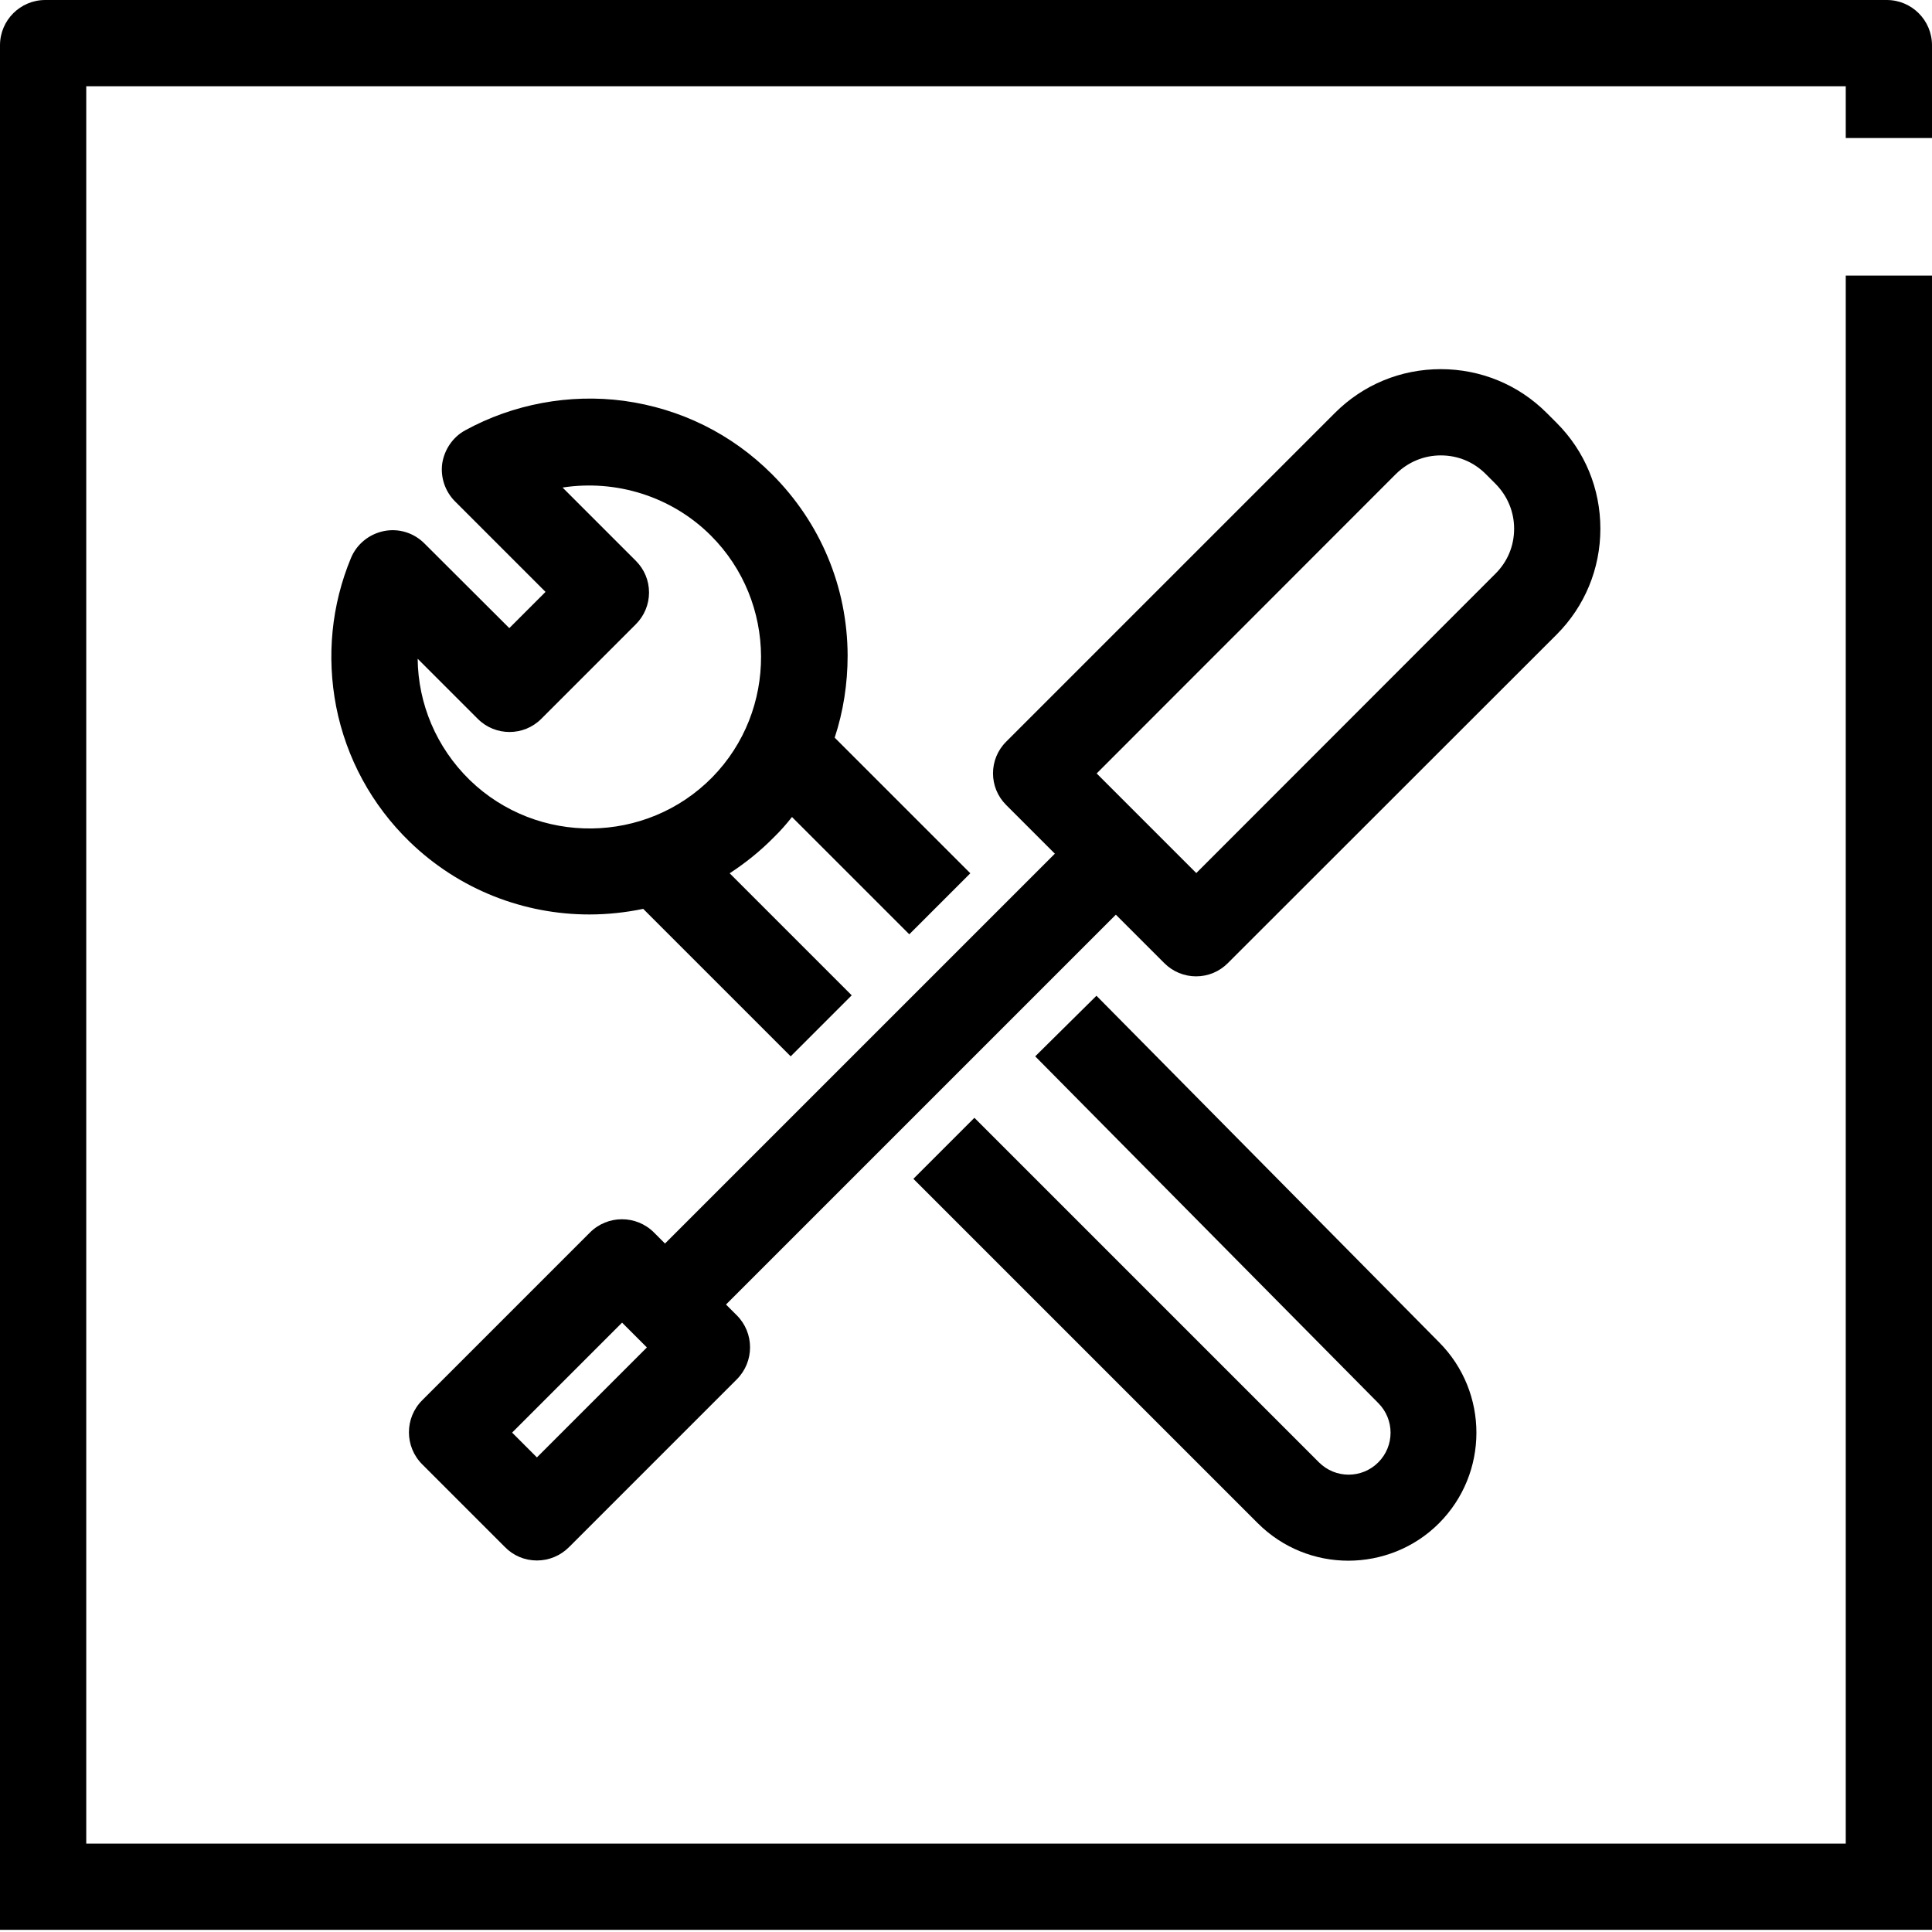
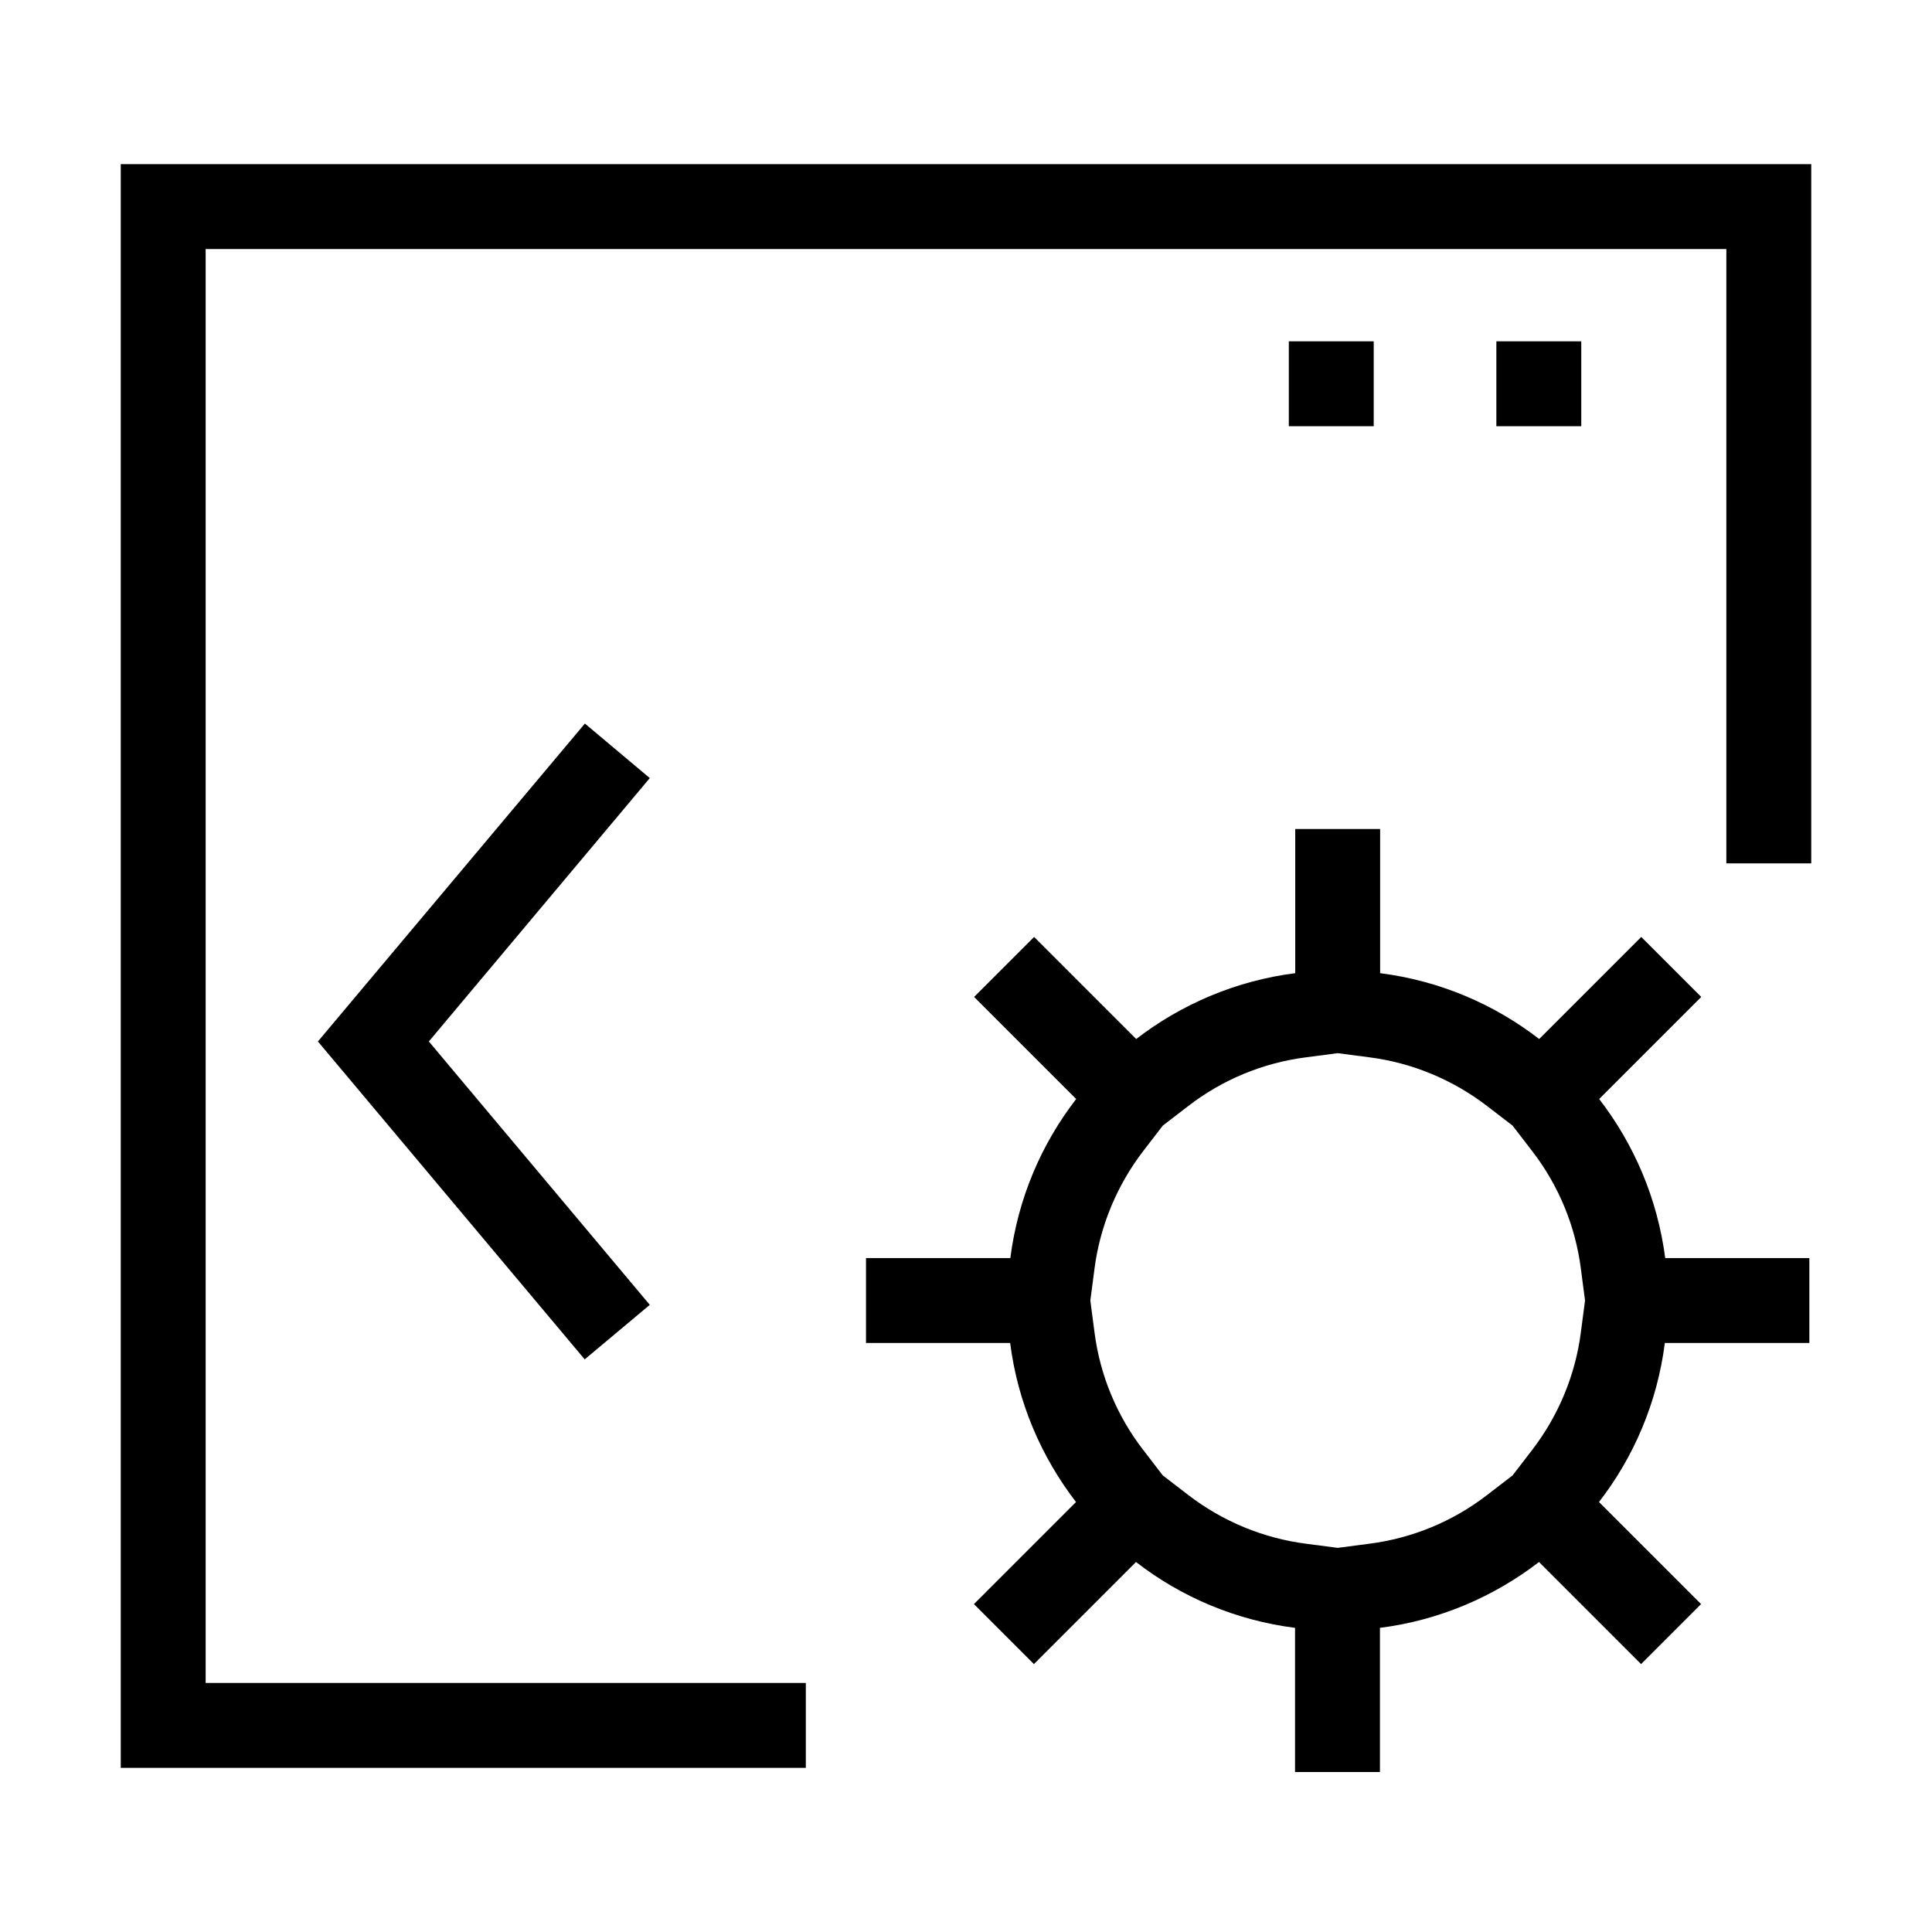
- <svg xmlns="http://www.w3.org/2000/svg" t="1557901950734" class="icon" style="" viewBox="0 0 1024 1024" version="1.1" p-id="18683" width="200" height="200">
+ <svg xmlns="http://www.w3.org/2000/svg" t="1557910770373" class="icon" style="" viewBox="0 0 1024 1024" version="1.1" p-id="4674" width="200" height="200">
  <defs>
    <style type="text/css" />
  </defs>
-   <path d="M284.571 827.086c-6.4 0-12.457-2.514-16.914-7.086l-43.886-43.886c-9.371-9.371-9.371-24.571 0-33.943l88.914-88.914c9.371-9.371 24.571-9.371 33.943 0l43.886 43.886c9.371 9.371 9.371 24.571 0 33.943l-88.914 88.914c-4.571 4.571-10.629 7.086-17.029 7.086z m-13.143-67.771l13.143 13.143 58.286-58.286-13.143-13.143-58.286 58.286z m86.743-29.829z" p-id="18684" />
-   <path d="M340.783 670.783l221.989-221.989 32.325 32.325-221.989 221.989z" p-id="18685" />
-   <path d="M633.943 517.486c-6.286 0-12.343-2.514-16.8-6.971l-83.886-83.886c-9.257-9.257-9.257-24.229 0-33.486l174.286-174.286c14.971-14.971 34.857-23.2 56.114-23.2 21.143 0 41.143 8.229 56.114 23.2l5.257 5.257c14.971 14.971 23.2 34.857 23.2 56.114 0 21.143-8.229 41.143-23.2 56.114L650.743 510.514c-4.457 4.457-10.4 6.971-16.8 6.971 0.114 0 0 0 0 0z m-15.429-39.314c-0.114 0-0.114 0 0 0z m-37.257-68.229l52.8 52.8L792.686 304c6.4-6.4 9.829-14.743 9.829-23.771s-3.543-17.371-9.829-23.771l-5.257-5.257c-6.4-6.4-14.743-9.829-23.771-9.829s-17.371 3.543-23.771 9.829L581.257 409.943zM714.629 827.2c-17.371 0-34.743-6.629-48-19.886L484.114 624.8l32.343-32.343 182.629 182.629c8.686 8.686 22.743 8.686 31.429 0 8.686-8.686 8.686-22.743 0-31.429l-0.114-0.114-181.714-183.657 32.457-32.114 181.6 183.657c26.4 26.514 26.4 69.486-0.114 96-13.143 13.143-30.629 19.771-48 19.771zM419.771 433.029l62.171 62.171L514.286 462.857l-71.886-71.886c4.571-13.829 6.857-28.571 6.857-43.543-0.114-36.343-14.4-70.4-40.114-96.114-21.371-21.371-48.457-34.743-78.4-38.857-28.914-3.886-58.857 1.714-84.229 15.657-6.514 3.543-10.971 10.171-12.114 17.486-1.029 7.314 1.486 14.857 6.743 20.114l48 48-19.2 19.2-45.029-44.914c-5.6-5.6-13.6-8.114-21.486-6.514-7.771 1.6-14.286 6.857-17.371 14.171-10.4 25.029-13.029 52.229-7.886 78.857 5.371 27.314 18.857 52.114 38.857 71.543 26.514 25.714 60.914 38.629 95.314 38.629 9.6 0 19.2-1.029 28.571-2.971l78.171 78.171 32.343-32.343-64.686-64.686c8.229-5.371 16.114-11.657 23.314-18.971 3.543-3.429 6.743-7.086 9.714-10.857z m-170.743-19.543c-17.829-17.371-27.429-40.571-27.657-64.343l31.886 31.886c9.257 9.257 24.343 9.257 33.6 0l50.171-50.171c4.457-4.457 6.971-10.514 6.971-16.8 0-6.4-2.514-12.343-6.971-16.8l-38.857-38.857c28.229-4.343 57.714 4.571 78.629 25.486 35.2 35.2 35.429 92.686 0.686 128.114-34.971 35.543-92.571 36.229-128.457 1.486z" p-id="18686" />
-   <path d="M1024 1022.857H0V24C0 10.743 10.743 0 24 0h976c13.257 0 24 10.743 24 24v49.143h-45.714V45.714H45.714v931.429h932.571V146.057h45.714V1022.857z" p-id="18687" />
+   <path d="M847.6 582.5l54.1-54.1-31.8-31.8-54.1 54.1c-23.9-18.5-52.8-30.9-84.3-34.9v-76.4h-45v76.4c-31.5 4-60.4 16.5-84.3 34.9l-54.1-54.1-31.8 31.8 54.1 54.1c-18.5 23.9-30.9 52.8-34.9 84.3H459v45h76.4c4 31.5 16.5 60.4 34.9 84.3l-54.1 54.1L548 882l54.1-54.1c23.9 18.5 52.8 30.9 84.3 34.9v76.4h45v-76.4c31.5-4 60.4-16.5 84.3-34.9l54.1 54.1 31.8-31.8-54.1-54.1c18.5-23.9 30.9-52.8 34.9-84.3H959v-45h-76.4c-4.1-31.5-16.5-60.3-35-84.3z m-9.7 123.6c-2.9 22.7-11.9 44.3-25.9 62.5L801.7 782l-13.4 10.3c-18.2 14.1-39.8 23-62.5 25.9l-16.8 2.2-16.8-2.2c-22.7-2.9-44.3-11.9-62.5-25.9L616.3 782 606 768.6c-14.1-18.2-23-39.8-25.9-62.5l-2.2-16.8 2.2-16.8C583 649.9 592 628.2 606 610l10.3-13.4 13.4-10.3c18.2-14.1 39.8-23 62.5-25.9l16.8-2.2 16.8 2.2c22.7 2.9 44.3 11.9 62.5 25.9l13.4 10.3L812 610c14.1 18.2 23 39.8 25.9 62.5l2.2 16.8-2.2 16.8zM344.4 412.4L227.3 552l117.1 139.6-34.5 28.9L168.5 552 310 383.5l34.4 28.9zM960 87v370.6h-45V132H109v760h318.1v45H64V87h896zM728.1 225.9h-45v-45h45v45z m110 0h-45v-45h45v45z" fill="" p-id="4675" />
</svg>
